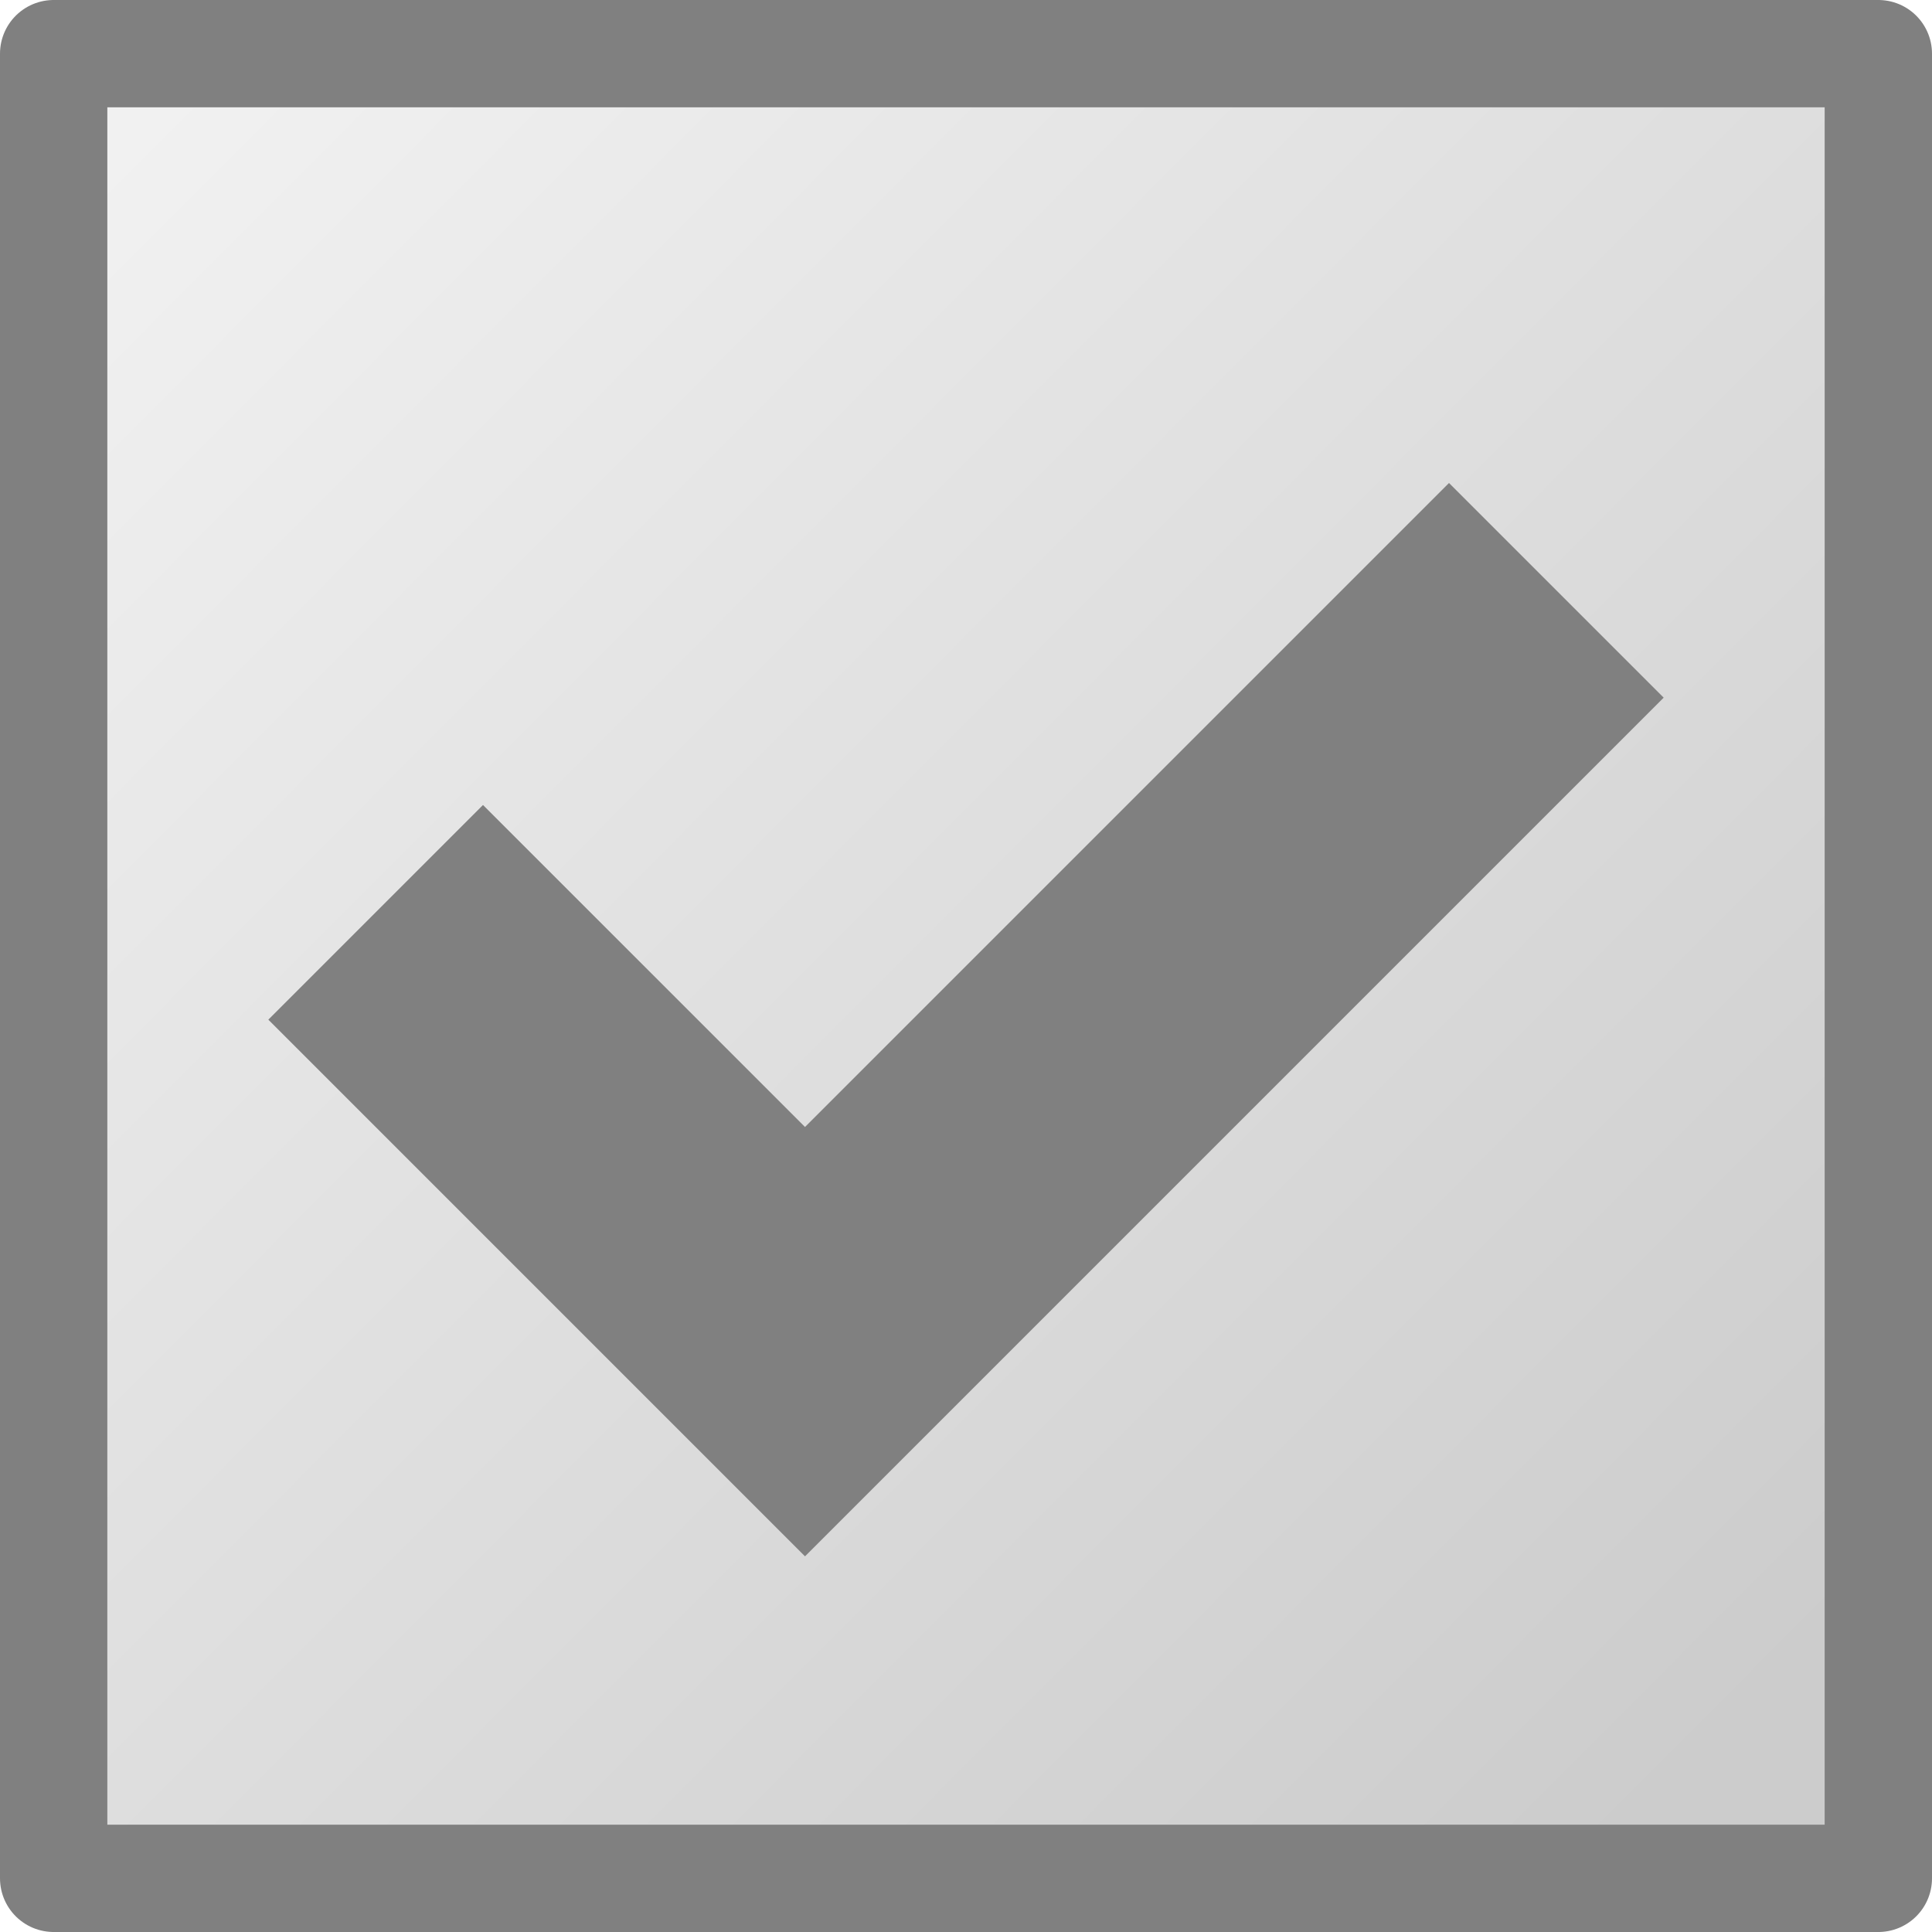
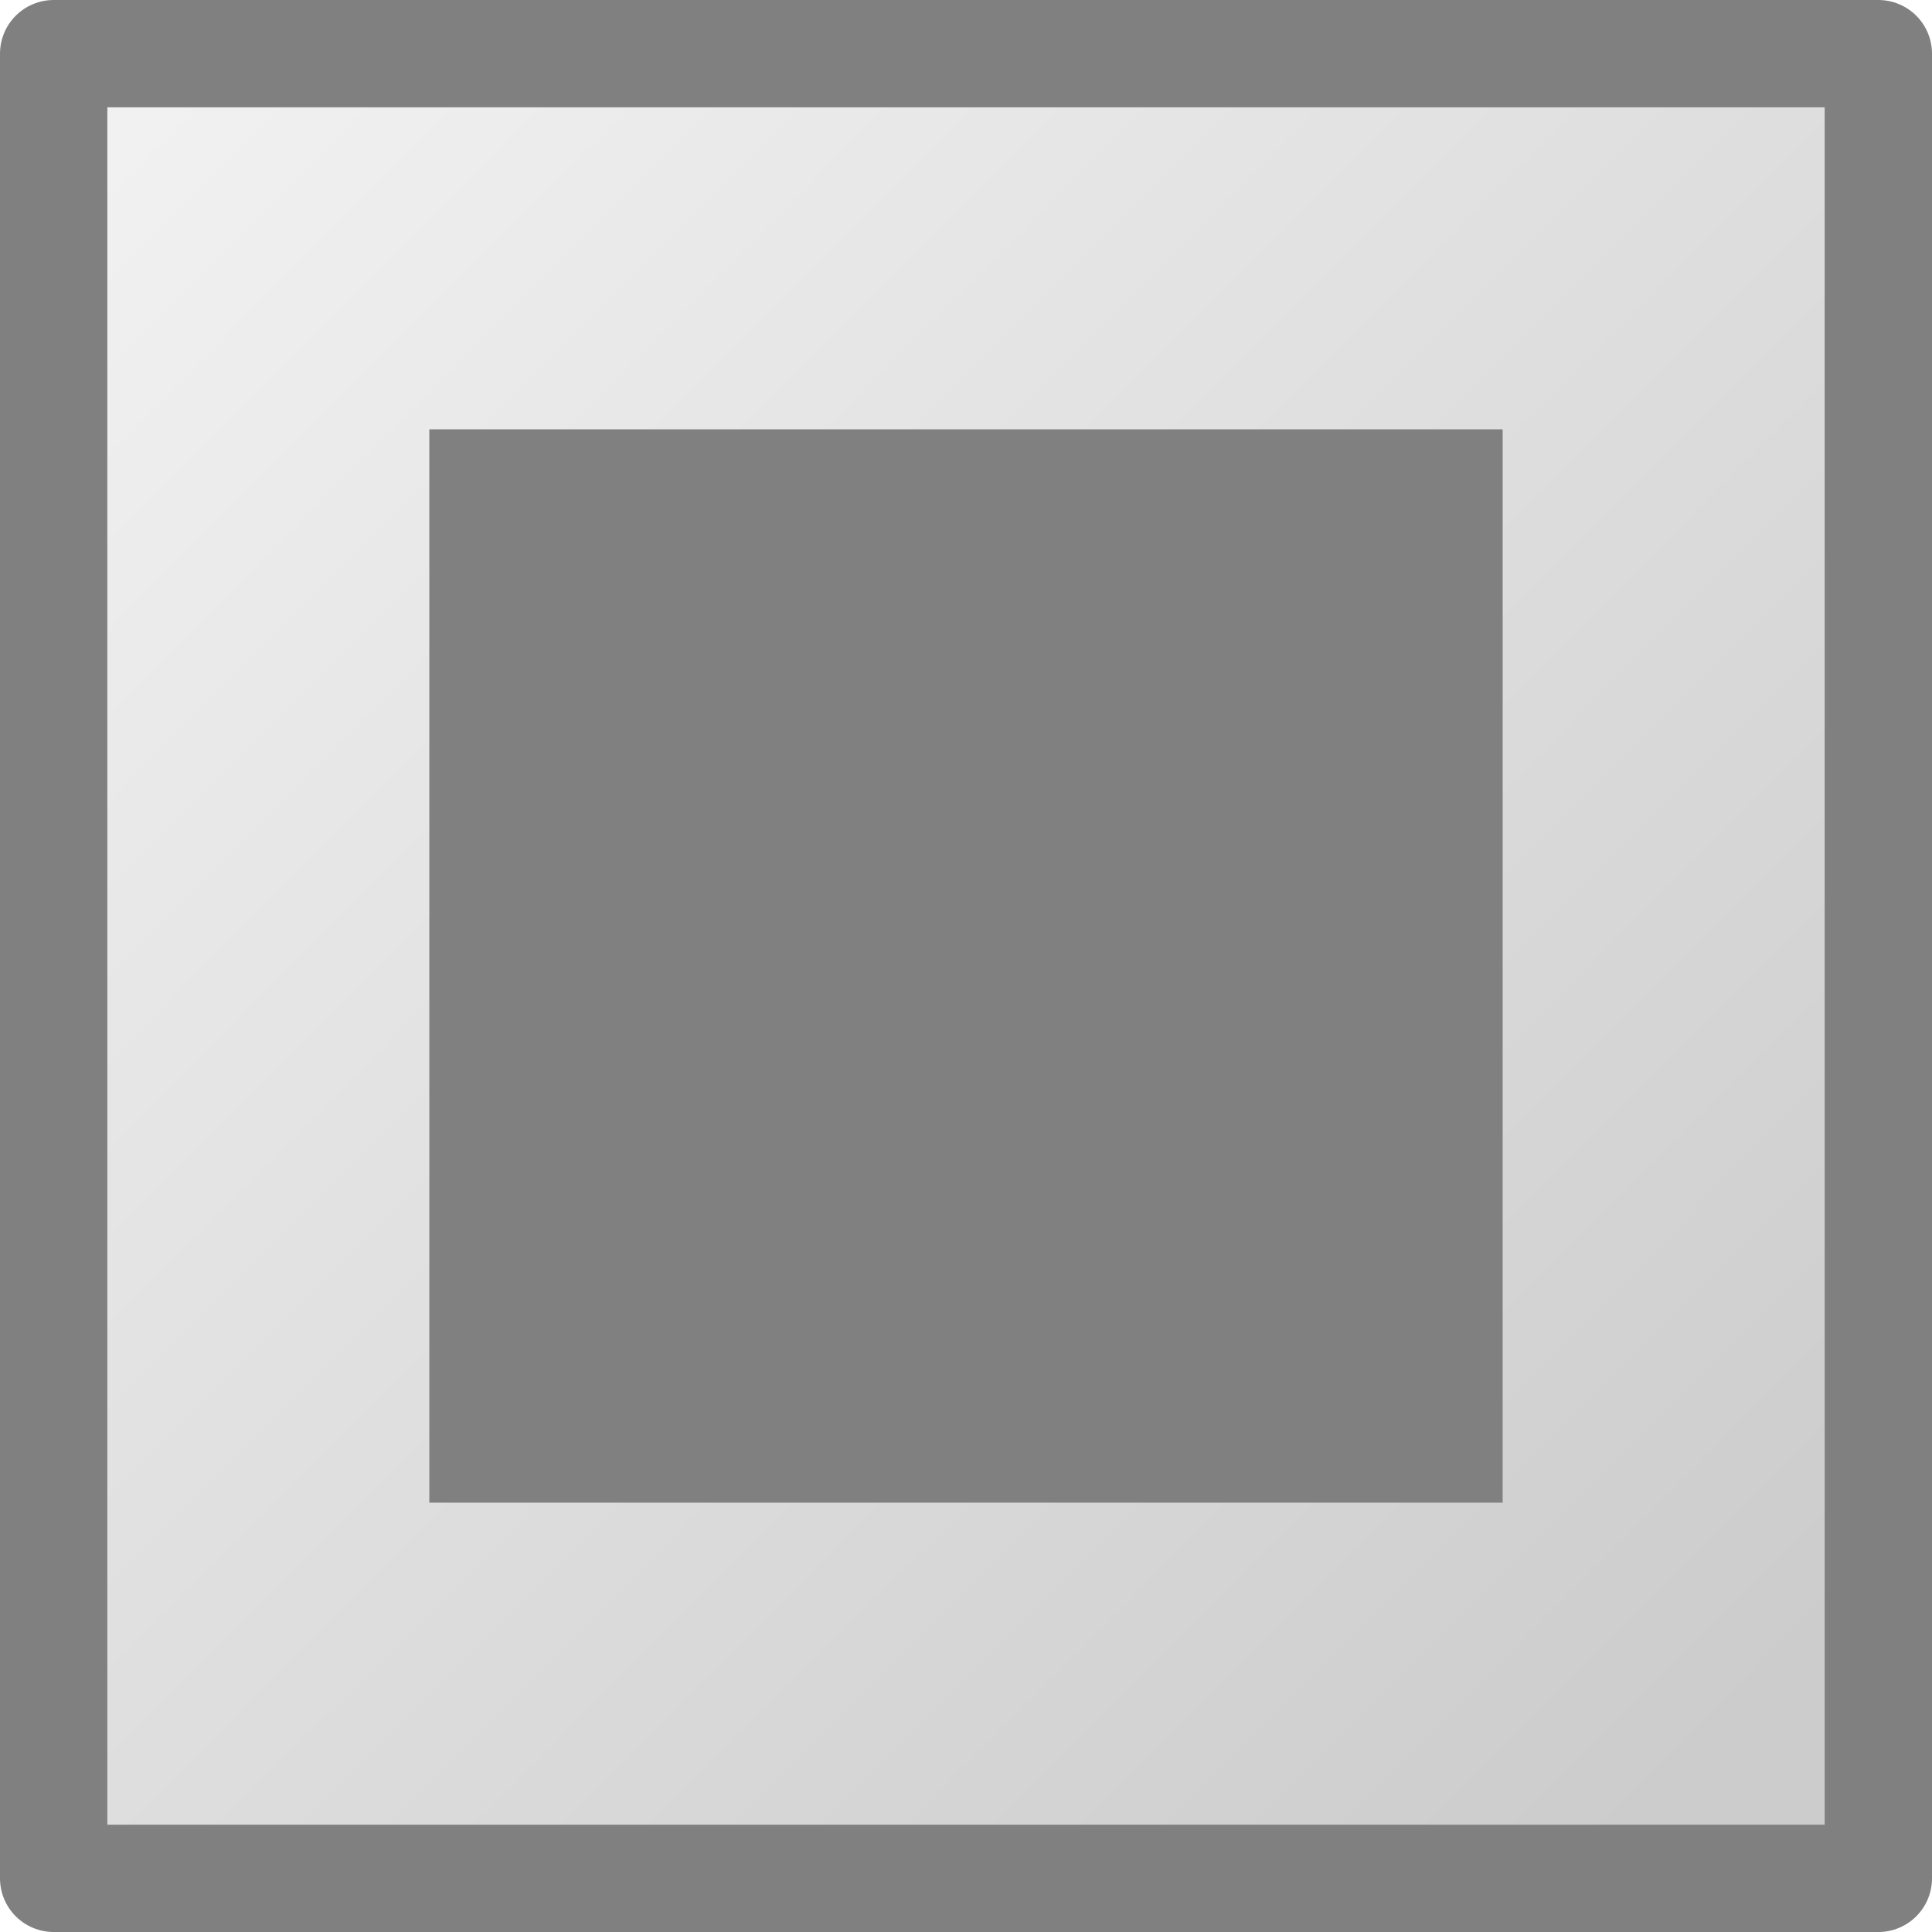
<svg xmlns="http://www.w3.org/2000/svg" xmlns:xlink="http://www.w3.org/1999/xlink" width="18" height="18" viewBox="0 0 18 18" id="svg4225" version="1.1">
  <defs id="defs4227">
    <linearGradient id="linearGradient968">
      <stop id="stop964" offset="0" style="stop-color:#cccccc;stop-opacity:1" />
      <stop id="stop966" offset="1" style="stop-color:#ffffff;stop-opacity:1" />
    </linearGradient>
    <linearGradient y2="1025.362" x2="-3" y1="1048.362" x1="20" gradientTransform="matrix(0.8932869,0,0,0.8972181,-1.756724,109.9299)" gradientUnits="userSpaceOnUse" id="linearGradient848" xlink:href="#linearGradient968" />
  </defs>
  <g id="layer1" transform="translate(0,-1034.362)">
    <g aria-label="7" style="font-style:normal;font-weight:normal;font-size:10.667px;line-height:25px;font-family:sans-serif;letter-spacing:0px;word-spacing:0px;fill:#000000;fill-opacity:1;stroke:none;stroke-width:0.646px;stroke-linecap:butt;stroke-linejoin:miter;stroke-opacity:1" id="text846" transform="matrix(1.548077,0,0,1.548077,-126.0864,-578.6185)" />
    <g aria-label="7" style="font-style:normal;font-weight:normal;font-size:10.667px;line-height:25px;font-family:sans-serif;letter-spacing:0px;word-spacing:0px;fill:#000000;fill-opacity:1;stroke:none;stroke-width:0.646px;stroke-linecap:butt;stroke-linejoin:miter;stroke-opacity:1" id="text846-8" transform="matrix(1.548077,0,0,1.548077,-166.365,-585.9028)" />
    <rect y="1034.862" x="0.5" height="17" width="17" id="rect840" style="opacity:1;fill:url(#linearGradient848);fill-opacity:1;stroke:#808080;stroke-width:1;stroke-linecap:round;stroke-linejoin:round;stroke-miterlimit:4;stroke-dasharray:none;stroke-dashoffset:0;stroke-opacity:1;paint-order:normal" />
-     <path id="path842" d="m 13.5,1038.862 2,2 -8,8 -5,-5 2,-2 3,3 z" style="fill:#808080;fill-opacity:1;fill-rule:evenodd;stroke:none;stroke-width:1px;stroke-linecap:butt;stroke-linejoin:miter;stroke-opacity:1" />
+     <path id="path842" d="m 14,1038.362 0,10 -10,0 0,-10 z" style="fill:#808080;fill-opacity:1;fill-rule:evenodd;stroke:none;stroke-width:1px;stroke-linecap:butt;stroke-linejoin:miter;stroke-opacity:1" />
  </g>
</svg>
